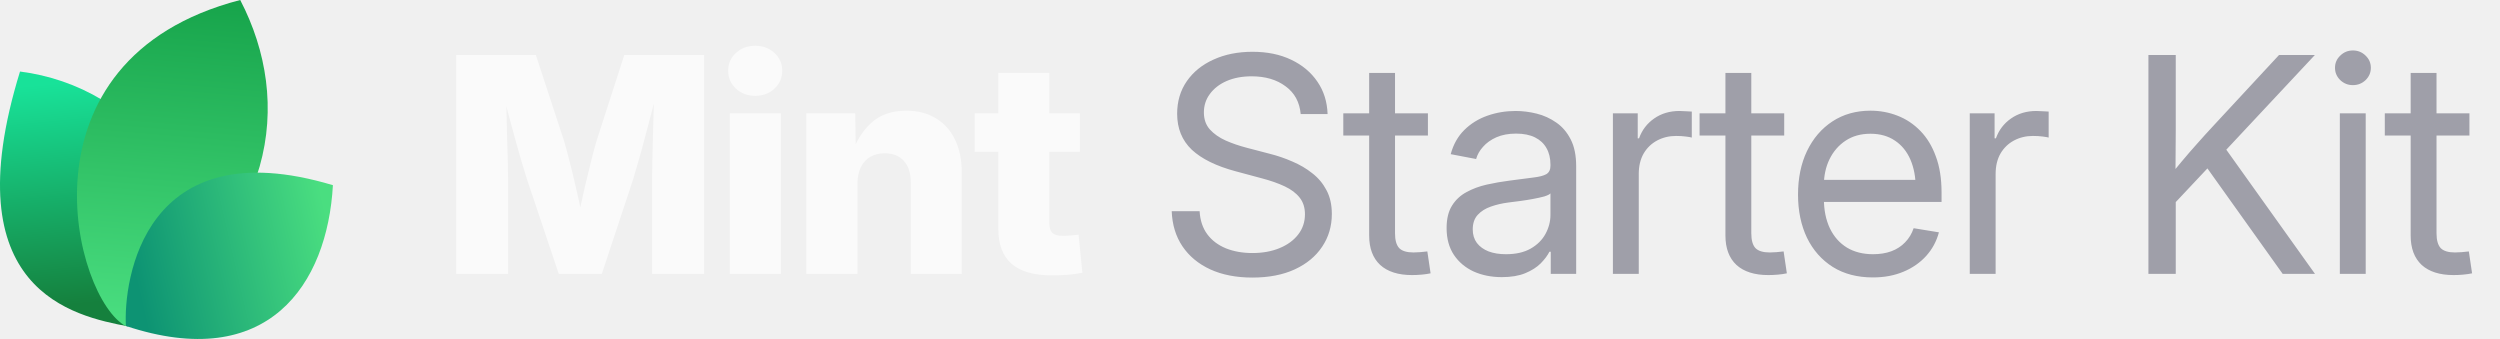
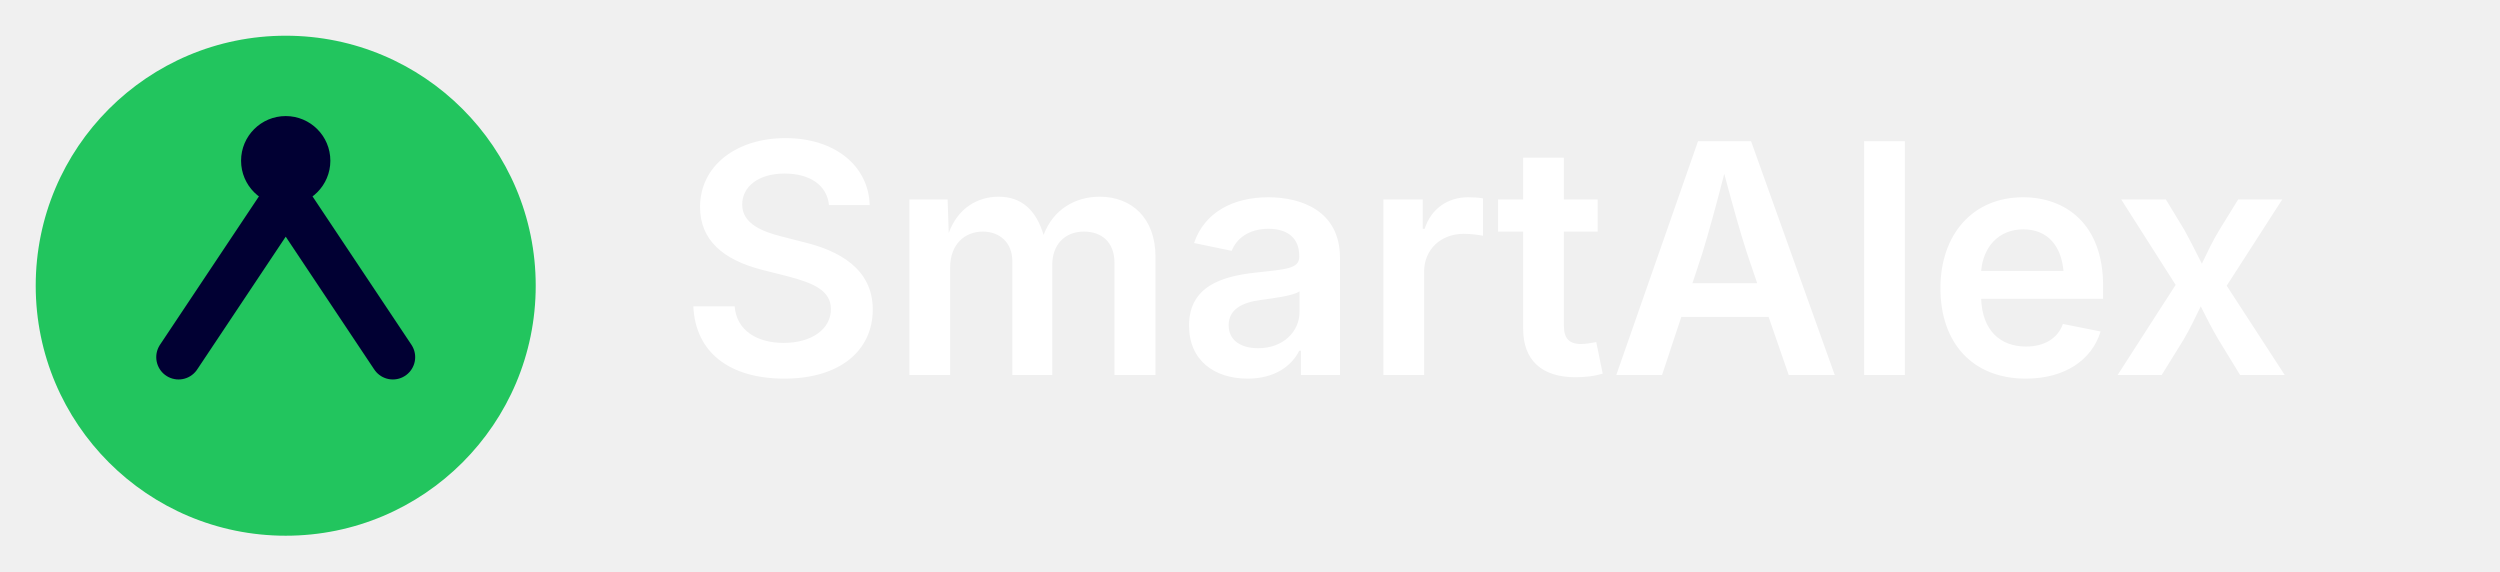
- <svg xmlns="http://www.w3.org/2000/svg" width="177" height="24" viewBox="0 0 177 24" fill="none">
-   <path d="M9.061 23.108C5.268 22.377 -3.391 20.627 1.417 5.064C9.634 6.099 16.973 14.064 9.061 23.108Z" fill="url(#paint0_linear_17557_2145)" />
-   <path d="M8.919 23.094C5.276 21.222 0.784 4.209 17.007 0C20.757 7.193 19.621 16.545 8.919 23.094Z" fill="url(#paint1_linear_17557_2145)" />
-   <path d="M8.914 23.079C8.735 19.882 10.159 9.085 23.57 13.111C23.181 20.123 18.984 26.418 8.914 23.079Z" fill="url(#paint2_linear_17557_2145)" />
-   <path d="M32.301 19.392V3.894H37.938L39.925 9.948C40.036 10.315 40.164 10.787 40.31 11.362C40.462 11.938 40.611 12.552 40.757 13.204C40.91 13.855 41.048 14.483 41.173 15.086C41.305 15.682 41.412 16.192 41.495 16.615H40.695C40.771 16.192 40.871 15.682 40.996 15.086C41.128 14.49 41.267 13.866 41.412 13.214C41.565 12.562 41.714 11.948 41.86 11.373C42.005 10.79 42.133 10.315 42.244 9.948L44.2 3.894H49.848V19.392H46.166V12.704C46.166 12.357 46.173 11.917 46.187 11.383C46.2 10.849 46.214 10.27 46.228 9.646C46.249 9.022 46.266 8.391 46.28 7.753C46.301 7.115 46.311 6.519 46.311 5.964H46.623C46.485 6.561 46.332 7.181 46.166 7.826C45.999 8.471 45.833 9.102 45.666 9.719C45.507 10.336 45.351 10.901 45.198 11.414C45.053 11.928 44.928 12.357 44.824 12.704L42.608 19.392H39.561L37.314 12.704C37.203 12.357 37.072 11.928 36.919 11.414C36.773 10.901 36.614 10.34 36.441 9.729C36.274 9.112 36.104 8.481 35.931 7.836C35.764 7.192 35.608 6.567 35.463 5.964H35.827C35.834 6.512 35.844 7.105 35.858 7.743C35.872 8.374 35.886 9.005 35.9 9.636C35.92 10.26 35.938 10.839 35.952 11.373C35.965 11.907 35.972 12.351 35.972 12.704V19.392H32.301ZM51.668 19.392V8.024H55.288V19.392H51.668ZM53.468 6.786C52.927 6.786 52.473 6.616 52.105 6.276C51.738 5.93 51.554 5.507 51.554 5.007C51.554 4.508 51.738 4.088 52.105 3.749C52.473 3.409 52.927 3.239 53.468 3.239C54.009 3.239 54.463 3.409 54.83 3.749C55.198 4.082 55.382 4.501 55.382 5.007C55.382 5.507 55.198 5.93 54.83 6.276C54.463 6.616 54.009 6.786 53.468 6.786ZM60.708 13.027V19.392H57.088V8.024H60.551L60.593 10.967H60.281C60.593 10.024 61.061 9.268 61.685 8.7C62.309 8.124 63.138 7.836 64.171 7.836C64.975 7.836 65.672 8.017 66.262 8.377C66.851 8.731 67.302 9.234 67.614 9.885C67.933 10.537 68.092 11.307 68.092 12.194V19.392H64.483V12.912C64.483 12.26 64.32 11.754 63.994 11.394C63.675 11.033 63.221 10.853 62.632 10.853C62.25 10.853 61.914 10.936 61.623 11.102C61.332 11.269 61.106 11.515 60.947 11.841C60.787 12.16 60.708 12.555 60.708 13.027ZM76.456 8.024V10.749H69.008V8.024H76.456ZM70.683 5.163H74.292V15.783C74.292 16.102 74.361 16.334 74.5 16.48C74.646 16.625 74.899 16.698 75.259 16.698C75.405 16.698 75.596 16.688 75.831 16.667C76.074 16.646 76.251 16.629 76.362 16.615L76.632 19.309C76.313 19.378 75.963 19.427 75.582 19.455C75.207 19.482 74.836 19.496 74.469 19.496C73.2 19.496 72.25 19.222 71.619 18.674C70.995 18.127 70.683 17.308 70.683 16.22V5.163Z" fill="#FAFAFA" />
-   <path d="M88.667 19.652C87.523 19.652 86.528 19.458 85.682 19.07C84.843 18.681 84.188 18.137 83.716 17.437C83.245 16.736 82.992 15.908 82.957 14.951H84.933C84.968 15.596 85.148 16.14 85.474 16.584C85.8 17.021 86.24 17.354 86.795 17.582C87.35 17.804 87.974 17.915 88.667 17.915C89.388 17.915 90.026 17.801 90.581 17.572C91.143 17.343 91.583 17.024 91.902 16.615C92.228 16.199 92.391 15.717 92.391 15.169C92.391 14.698 92.266 14.306 92.017 13.994C91.767 13.675 91.413 13.408 90.956 13.193C90.498 12.978 89.954 12.787 89.323 12.621L87.502 12.132C86.123 11.765 85.082 11.255 84.382 10.603C83.689 9.944 83.342 9.095 83.342 8.055C83.342 7.174 83.571 6.404 84.028 5.746C84.486 5.087 85.117 4.577 85.921 4.217C86.726 3.849 87.645 3.666 88.678 3.666C89.718 3.666 90.63 3.853 91.413 4.227C92.204 4.602 92.824 5.122 93.275 5.787C93.726 6.446 93.965 7.209 93.993 8.076H92.089C92.013 7.23 91.656 6.574 91.018 6.11C90.387 5.638 89.586 5.403 88.615 5.403C87.95 5.403 87.36 5.513 86.847 5.735C86.341 5.957 85.946 6.262 85.661 6.651C85.377 7.032 85.235 7.469 85.235 7.961C85.235 8.447 85.377 8.849 85.661 9.168C85.946 9.48 86.317 9.74 86.774 9.948C87.232 10.149 87.724 10.319 88.251 10.457L89.884 10.884C90.439 11.023 90.977 11.206 91.496 11.435C92.023 11.657 92.495 11.934 92.911 12.267C93.334 12.593 93.67 12.995 93.92 13.474C94.17 13.945 94.294 14.504 94.294 15.149C94.294 16.015 94.066 16.788 93.608 17.468C93.157 18.148 92.512 18.681 91.673 19.07C90.834 19.458 89.832 19.652 88.667 19.652ZM101.097 8.024V9.594H95.106V8.024H101.097ZM96.937 5.163H98.767V16.521C98.767 17 98.865 17.347 99.059 17.562C99.26 17.77 99.6 17.874 100.078 17.874C100.21 17.874 100.366 17.867 100.546 17.853C100.733 17.832 100.903 17.815 101.056 17.801L101.285 19.351C101.097 19.392 100.886 19.423 100.65 19.444C100.414 19.465 100.189 19.475 99.974 19.475C98.996 19.475 98.244 19.236 97.717 18.758C97.197 18.272 96.937 17.579 96.937 16.677V5.163ZM106.33 19.621C105.595 19.621 104.932 19.489 104.343 19.226C103.754 18.955 103.285 18.564 102.939 18.05C102.592 17.53 102.419 16.896 102.419 16.147C102.419 15.495 102.547 14.965 102.804 14.556C103.06 14.146 103.403 13.828 103.833 13.599C104.263 13.363 104.742 13.186 105.269 13.068C105.796 12.95 106.333 12.857 106.881 12.787C107.574 12.69 108.132 12.617 108.555 12.569C108.978 12.52 109.287 12.441 109.481 12.33C109.675 12.212 109.772 12.014 109.772 11.737V11.654C109.772 11.203 109.679 10.815 109.492 10.489C109.311 10.163 109.041 9.91 108.68 9.729C108.32 9.549 107.872 9.459 107.338 9.459C106.805 9.459 106.34 9.546 105.945 9.719C105.556 9.892 105.241 10.118 104.998 10.395C104.755 10.665 104.593 10.953 104.509 11.258L102.71 10.915C102.897 10.222 103.22 9.65 103.677 9.199C104.135 8.748 104.679 8.412 105.31 8.19C105.941 7.968 106.607 7.857 107.307 7.857C107.8 7.857 108.295 7.92 108.795 8.044C109.301 8.169 109.765 8.381 110.188 8.679C110.611 8.97 110.951 9.369 111.208 9.875C111.464 10.374 111.593 11.005 111.593 11.768V19.392H109.793V17.822H109.7C109.568 18.085 109.363 18.359 109.086 18.643C108.809 18.921 108.444 19.153 107.994 19.34C107.543 19.527 106.988 19.621 106.33 19.621ZM106.621 17.998C107.321 17.998 107.904 17.867 108.368 17.603C108.84 17.333 109.19 16.986 109.419 16.563C109.654 16.133 109.772 15.682 109.772 15.211V13.692C109.703 13.769 109.554 13.841 109.325 13.911C109.096 13.973 108.829 14.032 108.524 14.088C108.226 14.143 107.921 14.192 107.609 14.233C107.304 14.275 107.033 14.309 106.798 14.337C106.354 14.393 105.938 14.49 105.549 14.628C105.168 14.76 104.86 14.954 104.624 15.211C104.388 15.467 104.27 15.811 104.27 16.241C104.27 16.615 104.367 16.934 104.561 17.198C104.762 17.461 105.04 17.662 105.393 17.801C105.747 17.933 106.156 17.998 106.621 17.998ZM114.193 19.392V8.024H115.951V9.792H116.045C116.253 9.209 116.61 8.741 117.116 8.388C117.622 8.034 118.219 7.857 118.905 7.857C119.058 7.857 119.217 7.864 119.384 7.878C119.55 7.885 119.682 7.892 119.779 7.899V9.74C119.716 9.719 119.578 9.695 119.363 9.667C119.155 9.639 118.922 9.625 118.666 9.625C118.174 9.625 117.726 9.733 117.324 9.948C116.922 10.163 116.603 10.471 116.367 10.874C116.138 11.276 116.024 11.758 116.024 12.319V19.392H114.193ZM126.322 8.024V9.594H120.33V8.024H126.322ZM122.161 5.163H123.992V16.521C123.992 17 124.089 17.347 124.283 17.562C124.484 17.77 124.824 17.874 125.302 17.874C125.434 17.874 125.59 17.867 125.77 17.853C125.958 17.832 126.127 17.815 126.28 17.801L126.509 19.351C126.322 19.392 126.11 19.423 125.874 19.444C125.639 19.465 125.413 19.475 125.198 19.475C124.221 19.475 123.468 19.236 122.941 18.758C122.421 18.272 122.161 17.579 122.161 16.677V5.163ZM132.604 19.642C131.502 19.642 130.555 19.396 129.765 18.903C128.974 18.404 128.364 17.714 127.934 16.834C127.511 15.946 127.3 14.927 127.3 13.775C127.3 12.611 127.511 11.584 127.934 10.697C128.364 9.802 128.964 9.102 129.734 8.596C130.51 8.089 131.408 7.836 132.428 7.836C133.1 7.836 133.738 7.954 134.341 8.19C134.952 8.426 135.489 8.783 135.954 9.261C136.425 9.74 136.793 10.343 137.056 11.071C137.327 11.792 137.462 12.645 137.462 13.63V14.296H128.433V12.735H136.463L135.631 13.297C135.631 12.541 135.506 11.876 135.257 11.3C135.007 10.725 134.643 10.277 134.165 9.958C133.686 9.632 133.107 9.469 132.428 9.469C131.748 9.469 131.162 9.632 130.67 9.958C130.177 10.284 129.796 10.725 129.526 11.279C129.262 11.827 129.13 12.441 129.13 13.12V14.046C129.13 14.864 129.273 15.572 129.557 16.168C129.841 16.757 130.243 17.211 130.763 17.53C131.283 17.842 131.901 17.998 132.615 17.998C133.093 17.998 133.523 17.929 133.905 17.79C134.293 17.645 134.619 17.433 134.882 17.156C135.153 16.879 135.354 16.546 135.486 16.157L137.275 16.449C137.108 17.08 136.81 17.634 136.38 18.113C135.95 18.591 135.413 18.966 134.768 19.236C134.123 19.507 133.402 19.642 132.604 19.642ZM139.459 19.392V8.024H141.217V9.792H141.311C141.519 9.209 141.876 8.741 142.382 8.388C142.888 8.034 143.485 7.857 144.171 7.857C144.324 7.857 144.483 7.864 144.649 7.878C144.816 7.885 144.948 7.892 145.045 7.899V9.74C144.982 9.719 144.844 9.695 144.629 9.667C144.421 9.639 144.188 9.625 143.932 9.625C143.439 9.625 142.992 9.733 142.59 9.948C142.188 10.163 141.869 10.471 141.633 10.874C141.404 11.276 141.29 11.758 141.29 12.319V19.392H139.459ZM153.429 14.961V12.715C153.783 12.257 154.136 11.82 154.49 11.404C154.844 10.981 155.204 10.565 155.572 10.156C155.939 9.74 156.314 9.327 156.695 8.918L161.355 3.894H163.893L157.277 10.967H157.184L153.429 14.961ZM152.108 19.392V3.894H154.043V9.241L154.022 12.559L154.043 13.505V19.392H152.108ZM161.615 19.392L155.967 11.477L157.173 9.969L163.903 19.392H161.615ZM165.661 19.392V8.024H167.492V19.392H165.661ZM166.587 6.027C166.24 6.027 165.942 5.909 165.692 5.673C165.443 5.43 165.318 5.139 165.318 4.799C165.318 4.459 165.443 4.172 165.692 3.936C165.942 3.693 166.24 3.572 166.587 3.572C166.934 3.572 167.232 3.693 167.482 3.936C167.731 4.172 167.856 4.459 167.856 4.799C167.856 5.139 167.731 5.43 167.482 5.673C167.232 5.909 166.934 6.027 166.587 6.027ZM174.836 8.024V9.594H168.844V8.024H174.836ZM170.675 5.163H172.506V16.521C172.506 17 172.603 17.347 172.797 17.562C172.998 17.77 173.338 17.874 173.816 17.874C173.948 17.874 174.104 17.867 174.284 17.853C174.472 17.832 174.641 17.815 174.794 17.801L175.023 19.351C174.836 19.392 174.624 19.423 174.388 19.444C174.153 19.465 173.927 19.475 173.712 19.475C172.735 19.475 171.982 19.236 171.455 18.758C170.935 18.272 170.675 17.579 170.675 16.677V5.163Z" fill="#9F9FA9" />
-   <defs>
-     <linearGradient id="paint0_linear_17557_2145" x1="3.776" y1="5.916" x2="5.232" y2="21.559" gradientUnits="userSpaceOnUse">
-       <stop stop-color="#18E299" />
-       <stop offset="1" stop-color="#15803D" />
-     </linearGradient>
-     <linearGradient id="paint1_linear_17557_2145" x1="12.171" y1="-0.718" x2="10.19" y2="22.983" gradientUnits="userSpaceOnUse">
-       <stop stop-color="#16A34A" />
-       <stop offset="1" stop-color="#4ADE80" />
-     </linearGradient>
-     <linearGradient id="paint2_linear_17557_2145" x1="23.133" y1="15.353" x2="9.338" y2="18.52" gradientUnits="userSpaceOnUse">
-       <stop stop-color="#4ADE80" />
-       <stop offset="1" stop-color="#0D9373" />
-     </linearGradient>
-   </defs>
+ <svg xmlns="http://www.w3.org/2000/svg" width="140" height="32" viewBox="0 0 140 32" fill="none">
+   <circle cx="16" cy="16" r="14" fill="#22C55E" />
+   <path d="M10 20L16 11L22 20" stroke="#010033" stroke-width="2.5" stroke-linecap="round" stroke-linejoin="round" />
+   <circle cx="16" cy="9" r="2.5" fill="#010033" />
+   <text x="38" y="21" font-family="system-ui, -apple-system, BlinkMacSystemFont, sans-serif" font-size="18" font-weight="600" fill="#FFFFFF">SmartAlex</text>
</svg>
